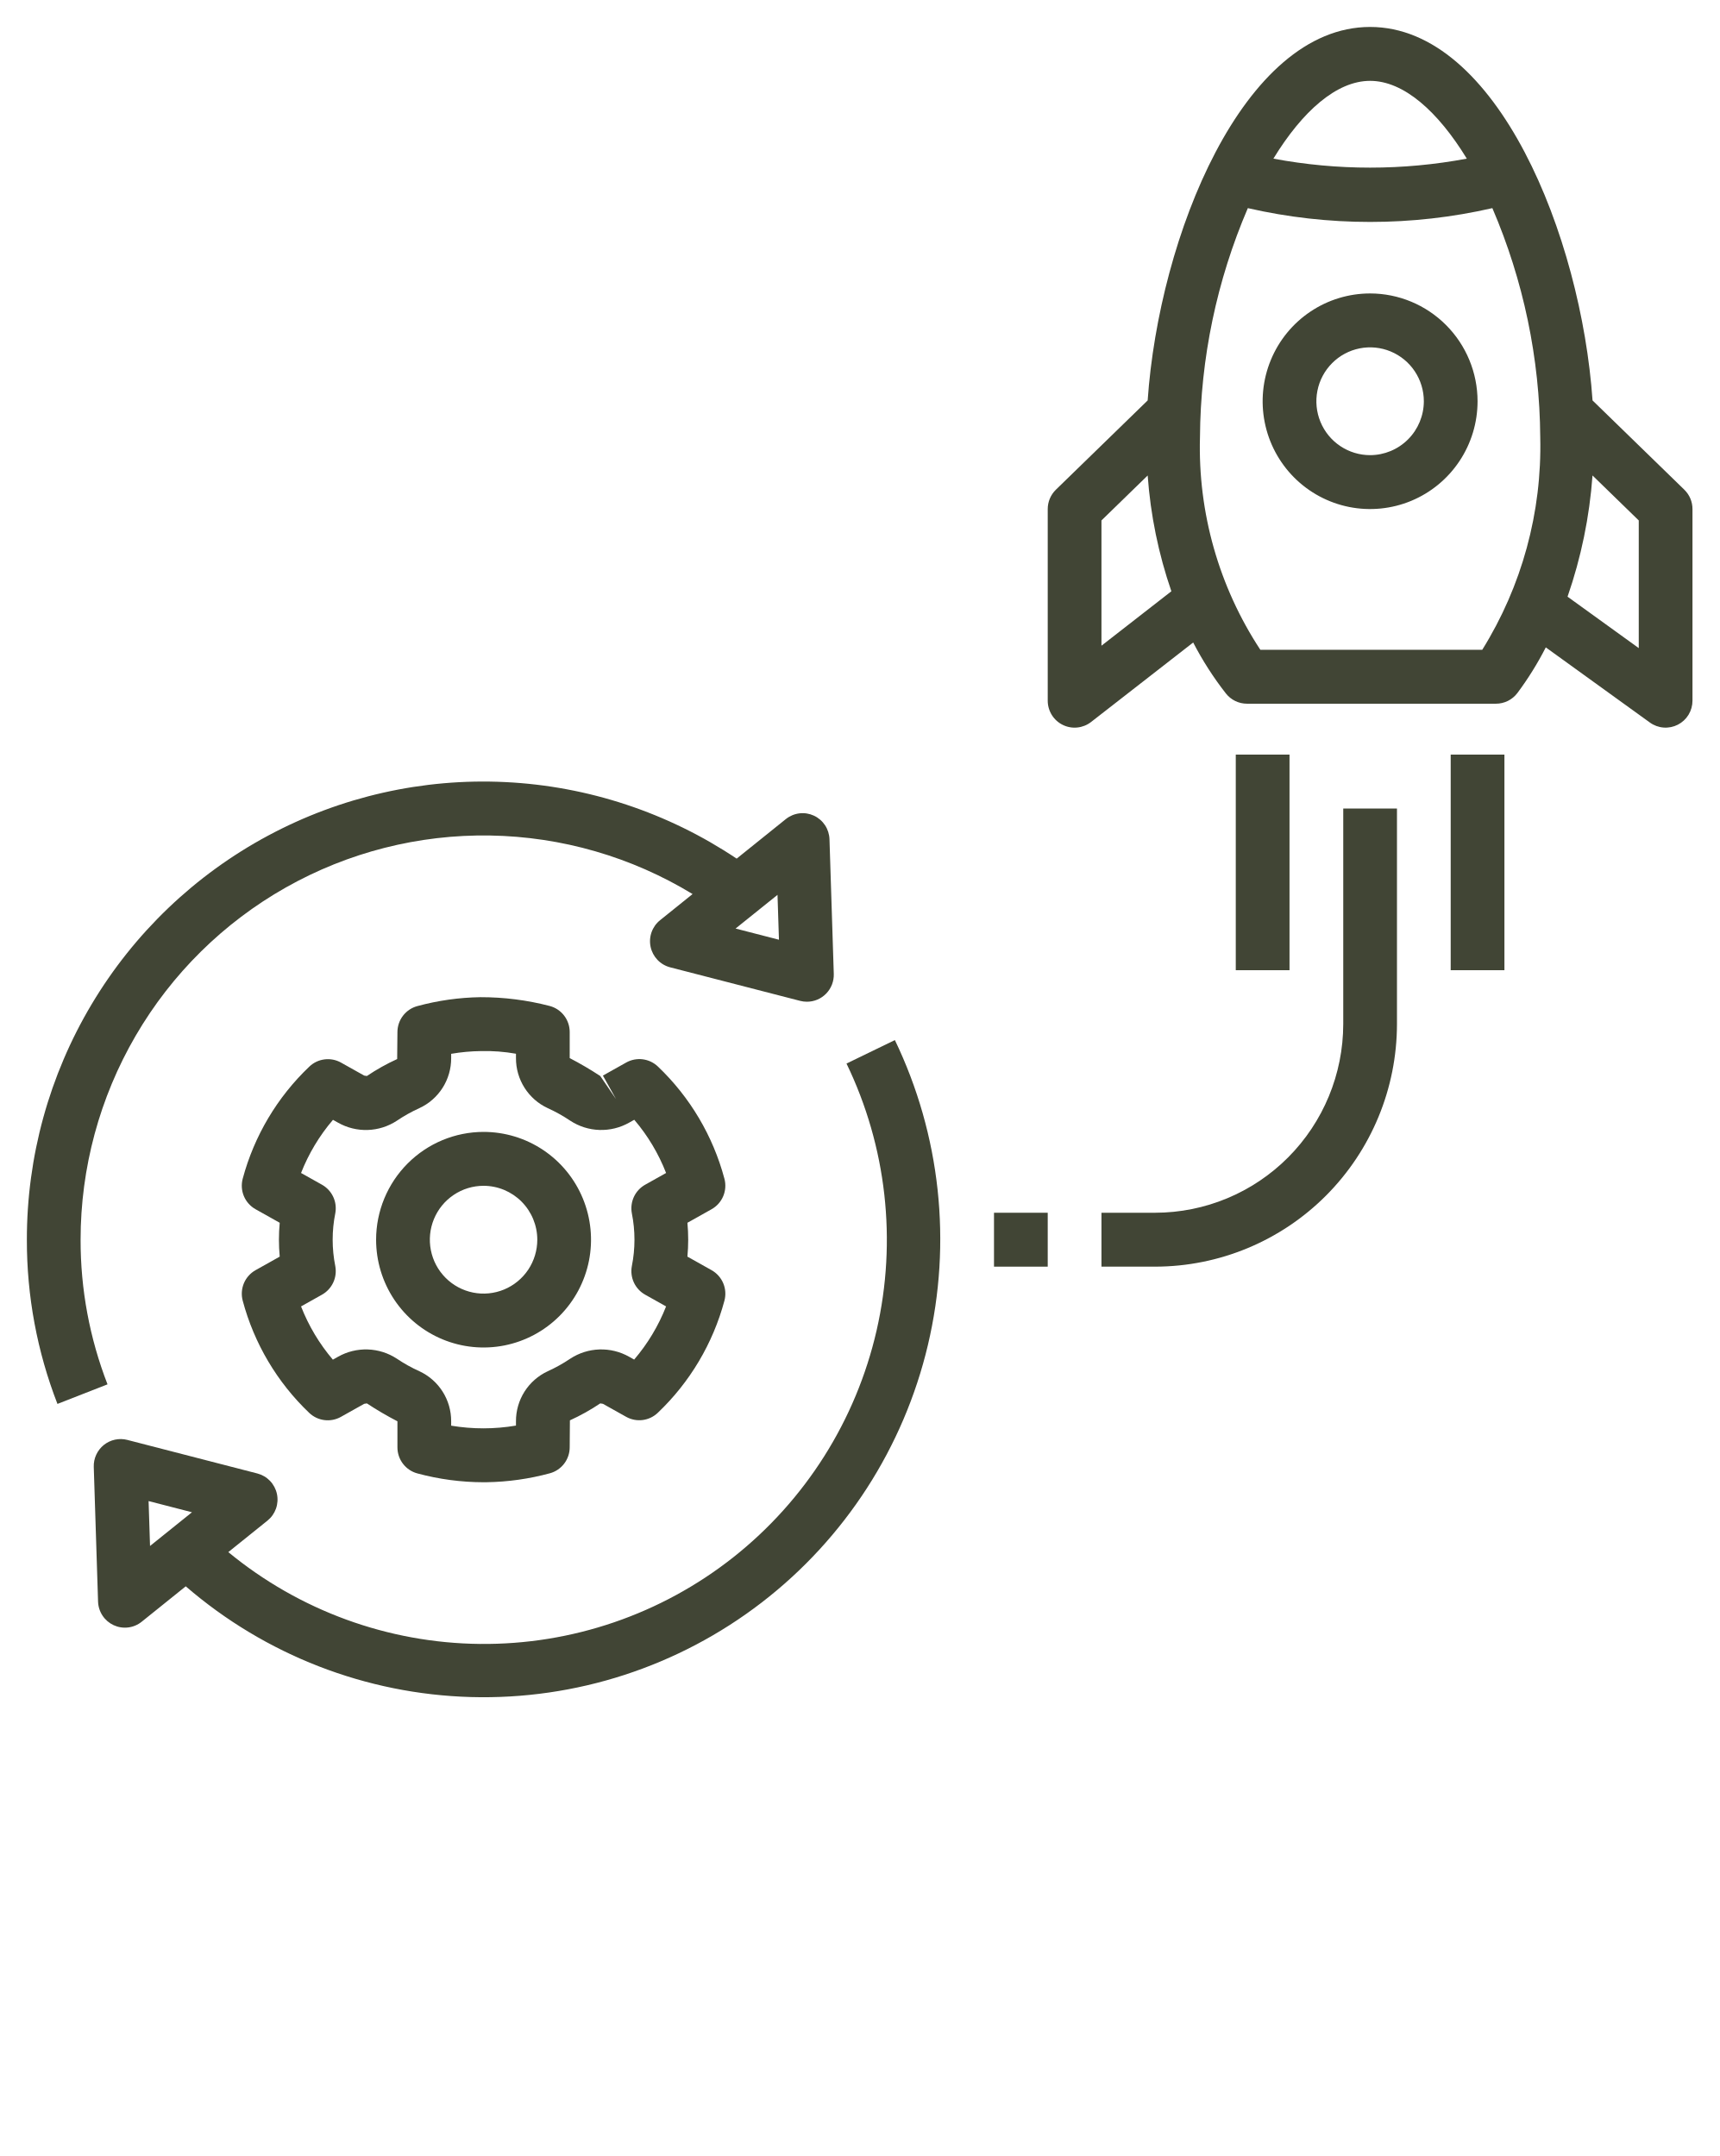
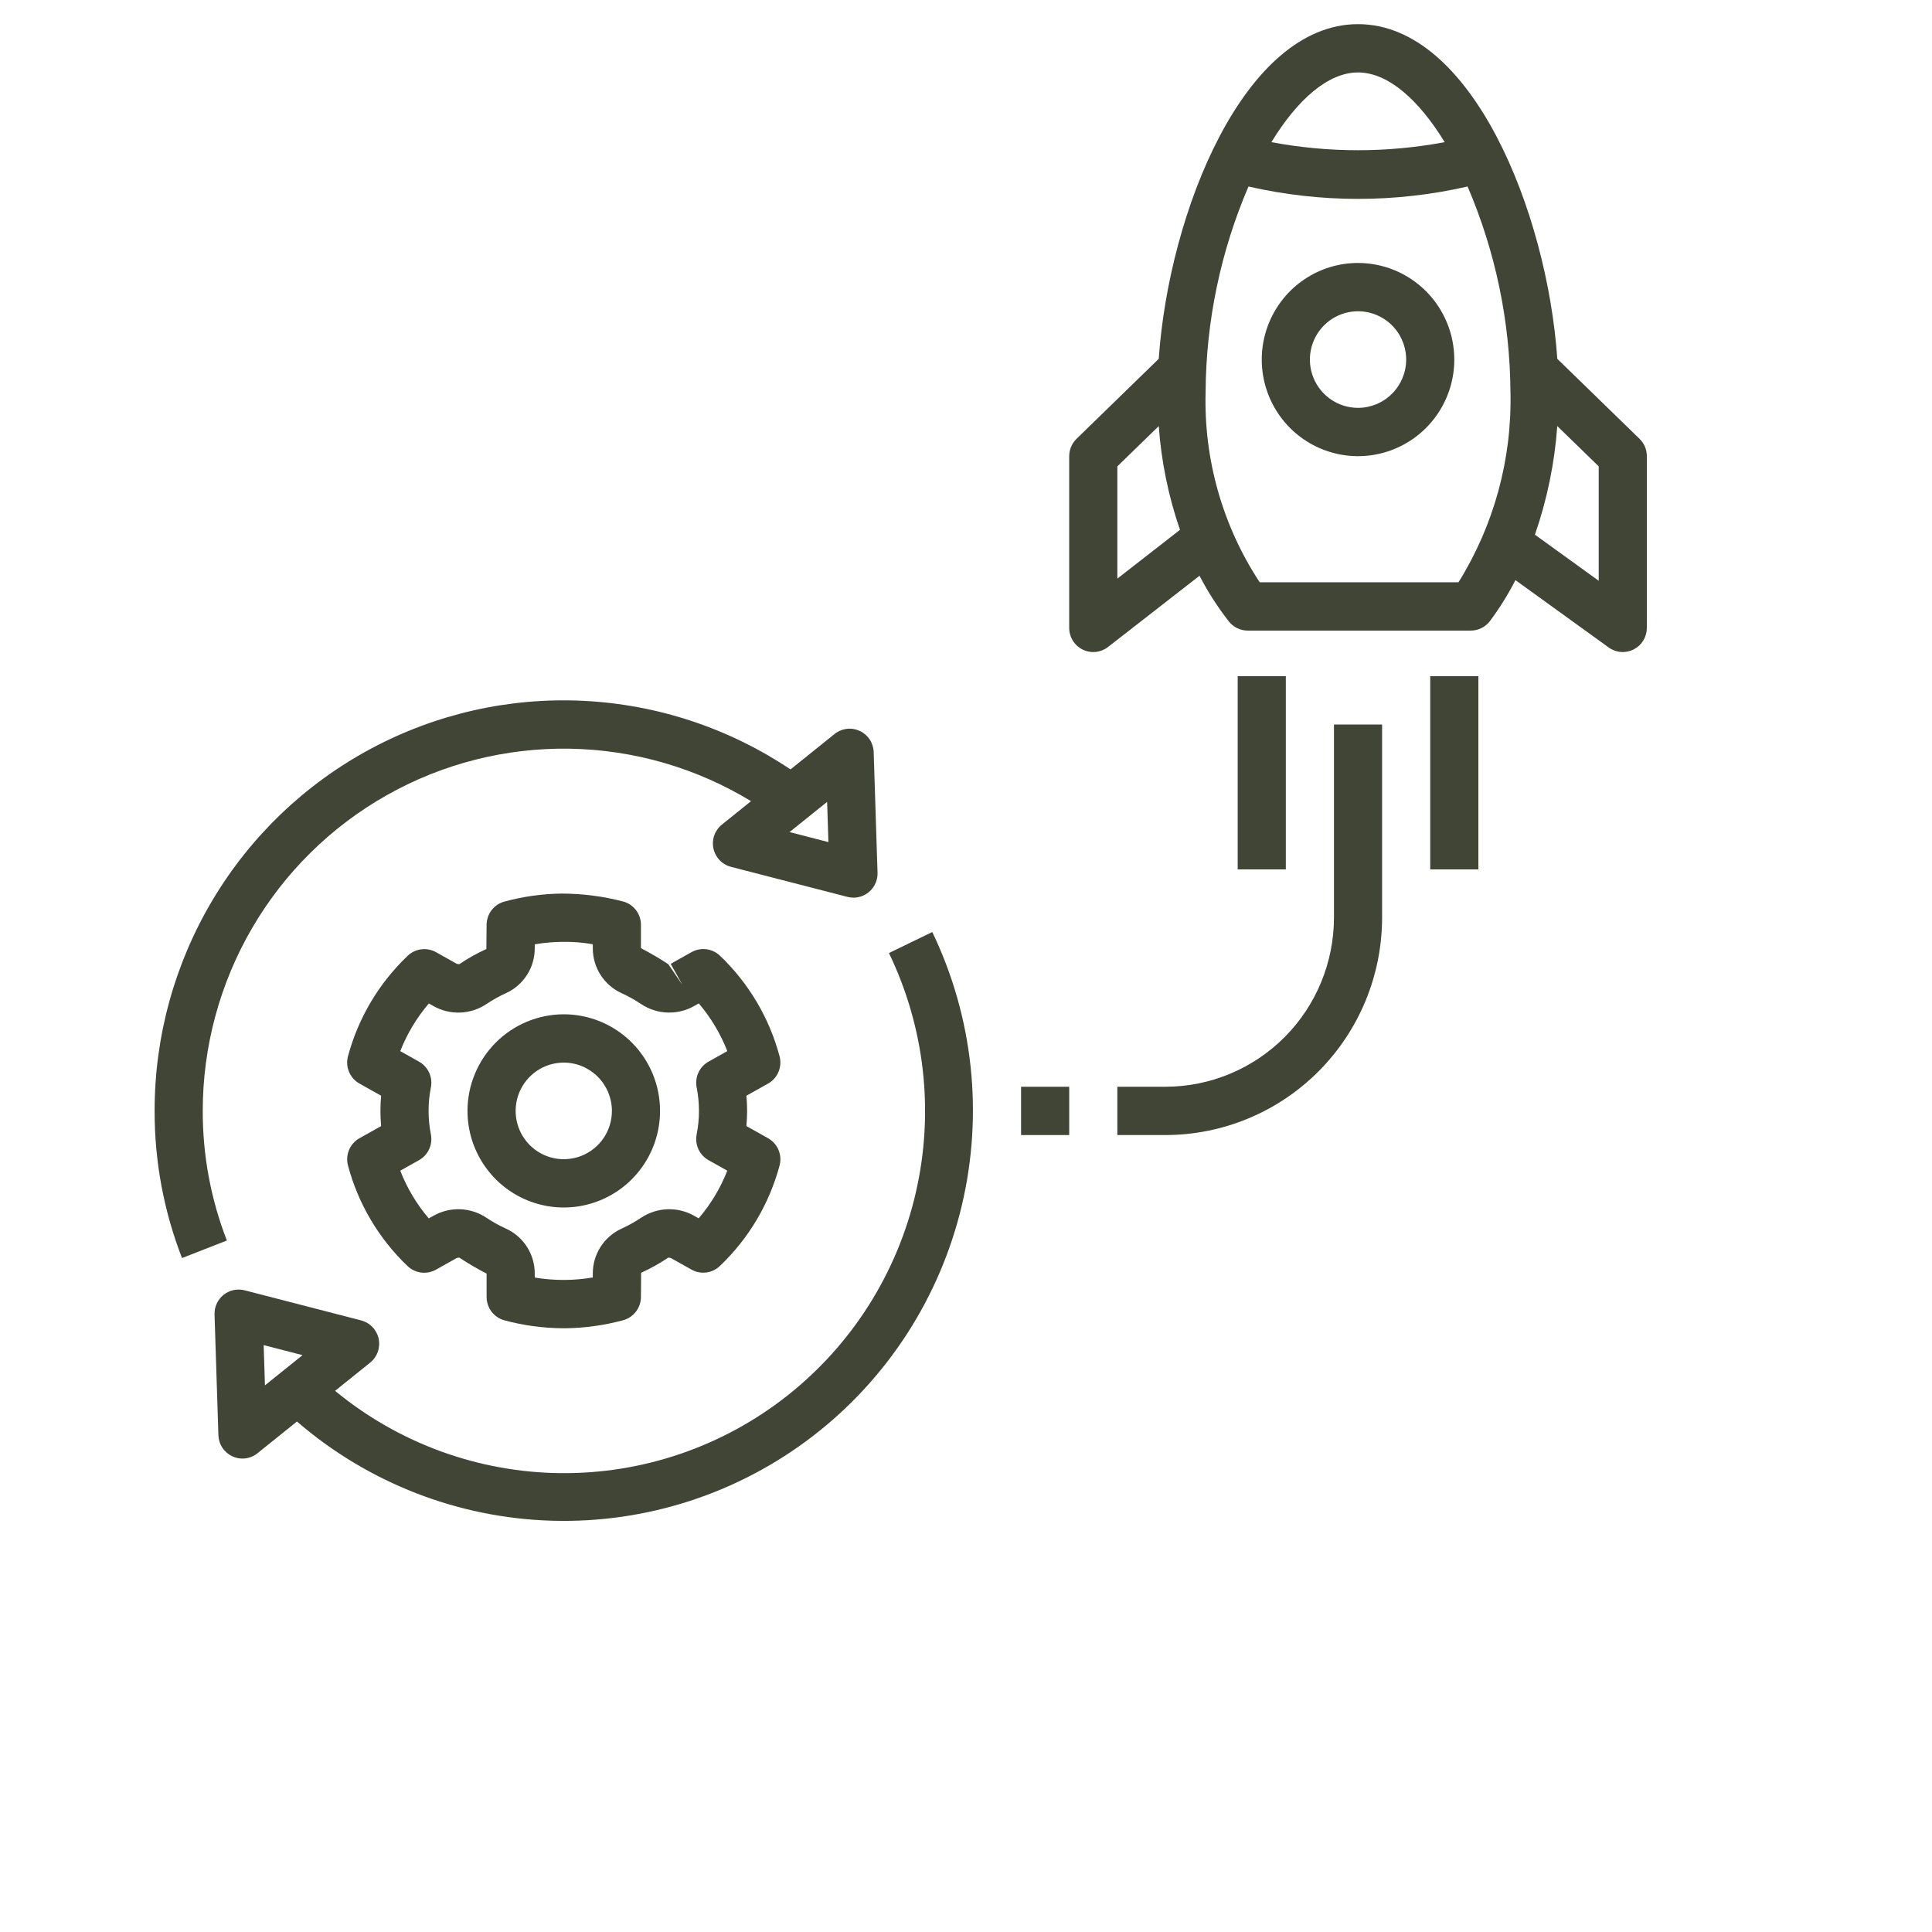
- <svg xmlns="http://www.w3.org/2000/svg" width="118" height="148" viewBox="0 0 118 148" fill="none">
+ <svg xmlns="http://www.w3.org/2000/svg" width="148" height="148" viewBox="0 0 128 148" fill="none">
  <path d="M94.031 20.144C92.573 20.144 91.147 20.578 89.934 21.391C88.721 22.204 87.776 23.36 87.218 24.712C86.659 26.064 86.513 27.552 86.798 28.988C87.082 30.423 87.785 31.742 88.816 32.777C89.848 33.812 91.162 34.516 92.593 34.802C94.023 35.087 95.506 34.941 96.853 34.381C98.201 33.821 99.353 32.872 100.163 31.655C100.974 30.438 101.406 29.008 101.406 27.544C101.404 25.582 100.627 23.701 99.244 22.314C97.861 20.926 95.987 20.146 94.031 20.144ZM94.031 31.244C93.302 31.244 92.589 31.027 91.983 30.62C91.376 30.214 90.903 29.636 90.624 28.96C90.345 28.284 90.272 27.54 90.415 26.822C90.557 26.105 90.908 25.445 91.424 24.928C91.939 24.41 92.597 24.058 93.312 23.915C94.027 23.772 94.769 23.846 95.442 24.126C96.116 24.406 96.692 24.88 97.097 25.488C97.502 26.097 97.719 26.812 97.719 27.544C97.718 28.525 97.329 29.465 96.637 30.159C95.946 30.852 95.009 31.243 94.031 31.244Z" fill="#414535" />
  <path d="M109.297 27.488C108.519 16.237 102.744 1.85 94.031 1.85C85.319 1.85 79.543 16.237 78.765 27.488L72.466 33.616C72.289 33.789 72.148 33.995 72.052 34.223C71.956 34.451 71.906 34.696 71.906 34.944V48.1C71.906 48.446 72.003 48.785 72.186 49.079C72.368 49.373 72.629 49.609 72.939 49.761C73.249 49.914 73.595 49.976 73.939 49.94C74.282 49.905 74.608 49.774 74.881 49.562L81.889 44.105C82.528 45.339 83.279 46.51 84.134 47.603C84.306 47.822 84.526 47.999 84.776 48.121C85.027 48.243 85.301 48.306 85.579 48.306H102.67C102.954 48.306 103.234 48.24 103.488 48.114C103.742 47.987 103.964 47.804 104.136 47.578C104.874 46.589 105.527 45.539 106.089 44.44L113.236 49.601C113.511 49.8 113.836 49.919 114.174 49.944C114.512 49.97 114.851 49.901 115.153 49.746C115.455 49.591 115.709 49.355 115.886 49.065C116.062 48.774 116.156 48.44 116.156 48.1V34.944C116.156 34.696 116.107 34.451 116.011 34.223C115.914 33.995 115.773 33.789 115.596 33.616L109.297 27.488ZM75.594 44.324V35.726L78.766 32.64C78.96 35.349 79.507 38.021 80.392 40.588L75.594 44.324ZM94.031 5.55C96.333 5.55 98.681 7.639 100.668 10.89C96.281 11.713 91.781 11.713 87.394 10.89C89.381 7.639 91.73 5.55 94.031 5.55ZM101.727 44.606H86.499C83.656 40.284 82.209 35.188 82.355 30.012C82.389 24.602 83.507 19.255 85.64 14.287C88.393 14.918 91.208 15.236 94.031 15.235C96.855 15.236 99.669 14.918 102.422 14.287C104.556 19.255 105.673 24.602 105.708 30.012C105.831 35.163 104.447 40.236 101.727 44.606ZM112.469 44.489L107.582 40.96C108.514 38.274 109.09 35.476 109.295 32.639L112.469 35.726V44.489Z" fill="#414535" />
  <path d="M75.594 83.25V86.95H79.281C83.681 86.945 87.899 85.189 91.01 82.068C94.12 78.947 95.87 74.714 95.875 70.3V55.5H92.188V70.3C92.183 73.733 90.822 77.025 88.403 79.452C85.983 81.88 82.703 83.246 79.281 83.25H75.594Z" fill="#414535" />
  <path d="M37.732 69.057C36.177 68.652 34.576 68.449 32.97 68.452C31.508 68.475 30.054 68.681 28.643 69.064C28.251 69.169 27.904 69.402 27.657 69.725C27.41 70.048 27.276 70.444 27.276 70.851L27.258 72.699C26.535 73.029 25.839 73.418 25.179 73.863L24.995 73.834L23.402 72.941C23.058 72.749 22.662 72.672 22.272 72.722C21.882 72.771 21.517 72.944 21.232 73.216C19.029 75.31 17.446 77.974 16.657 80.914C16.551 81.312 16.58 81.734 16.739 82.113C16.899 82.492 17.181 82.807 17.539 83.008L19.197 83.938C19.161 84.329 19.143 84.716 19.143 85.1C19.143 85.485 19.161 85.872 19.197 86.262L17.539 87.192C17.181 87.393 16.9 87.707 16.74 88.086C16.581 88.465 16.551 88.887 16.657 89.284C17.442 92.226 19.022 94.893 21.223 96.989C21.509 97.261 21.873 97.434 22.263 97.483C22.653 97.533 23.049 97.456 23.393 97.264L24.995 96.366L25.179 96.337C25.856 96.783 26.556 97.193 27.276 97.566V99.356C27.276 99.763 27.41 100.159 27.657 100.482C27.904 100.805 28.251 101.038 28.643 101.143C30.122 101.543 31.647 101.747 33.179 101.75C33.254 101.75 33.33 101.748 33.404 101.748C34.866 101.725 36.32 101.519 37.732 101.136C38.124 101.031 38.471 100.798 38.718 100.475C38.965 100.152 39.099 99.756 39.099 99.349L39.113 97.501C39.838 97.171 40.535 96.782 41.196 96.337L41.38 96.366L42.974 97.259C43.317 97.451 43.713 97.528 44.103 97.479C44.494 97.429 44.858 97.256 45.143 96.984C47.346 94.89 48.929 92.226 49.718 89.286C49.825 88.888 49.795 88.466 49.636 88.087C49.476 87.708 49.194 87.393 48.836 87.192L47.178 86.262C47.214 85.871 47.232 85.484 47.232 85.1C47.232 84.715 47.214 84.328 47.178 83.938L48.836 83.008C49.194 82.807 49.475 82.493 49.635 82.114C49.794 81.735 49.824 81.313 49.718 80.916C48.933 77.974 47.352 75.307 45.15 73.21C44.865 72.939 44.5 72.766 44.109 72.716C43.719 72.667 43.323 72.744 42.979 72.936L41.378 73.834L42.279 75.449L41.196 73.863C40.519 73.418 39.818 73.007 39.099 72.634V70.844C39.099 70.437 38.965 70.041 38.718 69.718C38.471 69.395 38.124 69.162 37.732 69.057ZM39.135 76.93C39.732 77.323 40.425 77.543 41.138 77.566C41.851 77.59 42.557 77.416 43.179 77.064L43.53 76.867C44.457 77.953 45.195 79.188 45.714 80.52L44.277 81.326C43.939 81.516 43.669 81.807 43.505 82.159C43.342 82.511 43.292 82.906 43.364 83.288C43.604 84.484 43.604 85.716 43.364 86.912C43.292 87.294 43.342 87.689 43.505 88.041C43.669 88.393 43.939 88.684 44.277 88.874L45.714 89.68C45.191 91.01 44.451 92.244 43.523 93.329L43.179 93.136C42.558 92.785 41.853 92.611 41.141 92.634C40.429 92.657 39.737 92.875 39.14 93.266C38.649 93.597 38.132 93.885 37.593 94.129C36.94 94.432 36.386 94.917 35.999 95.526C35.613 96.135 35.408 96.843 35.411 97.566V97.86C33.939 98.111 32.436 98.112 30.964 97.866V97.566C30.967 96.843 30.763 96.135 30.376 95.526C29.989 94.916 29.436 94.432 28.782 94.129C28.245 93.887 27.729 93.599 27.24 93.27C26.643 92.878 25.951 92.658 25.238 92.634C24.525 92.611 23.819 92.784 23.198 93.136L22.845 93.335C21.919 92.247 21.18 91.012 20.661 89.68L22.098 88.874C22.436 88.684 22.706 88.393 22.87 88.041C23.034 87.689 23.083 87.294 23.011 86.912C22.771 85.716 22.771 84.484 23.011 83.288C23.083 82.906 23.034 82.511 22.87 82.159C22.706 81.807 22.436 81.516 22.098 81.326L20.661 80.52C21.184 79.19 21.924 77.956 22.852 76.871L23.196 77.064C23.817 77.417 24.521 77.591 25.234 77.568C25.946 77.545 26.639 77.326 27.235 76.934C27.725 76.603 28.242 76.314 28.78 76.07C29.434 75.769 29.988 75.284 30.376 74.675C30.763 74.065 30.967 73.357 30.964 72.634V72.34C31.642 72.223 32.328 72.16 33.017 72.152C33.819 72.132 34.621 72.194 35.411 72.334V72.634C35.408 73.357 35.613 74.065 36 74.674C36.386 75.283 36.94 75.768 37.593 76.07C38.13 76.314 38.646 76.601 39.135 76.93V76.93Z" fill="#414535" />
  <path d="M25.812 85.1C25.812 86.564 26.245 87.994 27.055 89.211C27.866 90.428 29.018 91.377 30.365 91.937C31.713 92.497 33.196 92.643 34.626 92.358C36.057 92.072 37.371 91.368 38.402 90.333C39.434 89.298 40.136 87.979 40.421 86.544C40.705 85.108 40.559 83.62 40.001 82.268C39.443 80.916 38.498 79.76 37.285 78.947C36.072 78.134 34.646 77.7 33.188 77.7C31.232 77.702 29.357 78.482 27.975 79.87C26.592 81.257 25.814 83.138 25.812 85.1ZM36.875 85.1C36.875 85.832 36.659 86.547 36.254 87.156C35.848 87.764 35.272 88.238 34.599 88.518C33.925 88.798 33.183 88.872 32.468 88.729C31.753 88.586 31.096 88.234 30.58 87.716C30.064 87.199 29.713 86.54 29.571 85.822C29.429 85.104 29.502 84.36 29.781 83.684C30.06 83.008 30.532 82.43 31.139 82.024C31.745 81.617 32.458 81.4 33.188 81.4C34.165 81.401 35.102 81.791 35.794 82.485C36.485 83.179 36.874 84.119 36.875 85.1Z" fill="#414535" />
  <path d="M7.379 95.029C6.151 91.864 5.524 88.496 5.531 85.1C5.532 80.178 6.837 75.344 9.313 71.095C11.788 66.846 15.346 63.334 19.621 60.919C23.895 58.504 28.733 57.274 33.638 57.354C38.543 57.434 43.338 58.821 47.532 61.373L45.302 63.167C45.034 63.382 44.832 63.667 44.717 63.991C44.602 64.315 44.58 64.664 44.652 65C44.724 65.336 44.888 65.645 45.125 65.893C45.362 66.141 45.663 66.317 45.995 66.403L54.922 68.707C55.072 68.745 55.226 68.764 55.381 68.764C55.628 68.764 55.873 68.714 56.1 68.618C56.328 68.521 56.533 68.379 56.705 68.201C56.877 68.023 57.011 67.812 57.1 67.581C57.189 67.349 57.231 67.103 57.223 66.855L56.928 57.61C56.917 57.267 56.811 56.934 56.622 56.647C56.432 56.361 56.168 56.133 55.857 55.99C55.546 55.846 55.201 55.792 54.862 55.834C54.522 55.876 54.2 56.012 53.933 56.226L50.557 58.941C45.84 55.78 40.355 53.964 34.688 53.687C29.022 53.41 23.387 54.683 18.386 57.369C13.384 60.055 9.203 64.053 6.29 68.937C3.376 73.821 1.84 79.408 1.844 85.1C1.836 88.956 2.548 92.78 3.943 96.373L7.379 95.029ZM53.361 61.428L53.46 64.508L50.483 63.74L53.361 61.428Z" fill="#414535" />
  <path d="M61.416 71.397L58.096 73.008C60.846 78.7 61.575 85.163 60.162 91.328C58.749 97.492 55.279 102.986 50.327 106.901C45.375 110.815 39.239 112.913 32.936 112.849C26.632 112.784 20.54 110.56 15.669 106.545L18.357 104.384C18.624 104.169 18.826 103.884 18.941 103.56C19.055 103.237 19.078 102.887 19.006 102.551C18.934 102.215 18.77 101.906 18.533 101.658C18.296 101.411 17.995 101.234 17.663 101.148L8.736 98.843C8.459 98.772 8.169 98.766 7.889 98.827C7.61 98.887 7.348 99.013 7.124 99.192C6.901 99.372 6.723 99.601 6.603 99.862C6.483 100.123 6.426 100.408 6.435 100.695L6.73 109.941C6.741 110.285 6.847 110.618 7.036 110.904C7.225 111.191 7.49 111.418 7.801 111.562C8.112 111.706 8.457 111.76 8.796 111.718C9.136 111.676 9.458 111.54 9.725 111.325L12.748 108.894C18.207 113.609 25.117 116.293 32.317 116.495C39.517 116.697 46.566 114.405 52.279 110.003C57.992 105.602 62.019 99.36 63.683 92.329C65.347 85.297 64.547 77.905 61.416 71.397ZM10.297 106.124L10.198 103.042L13.175 103.81L10.297 106.124Z" fill="#414535" />
  <path d="M103.25 51.8H99.562V66.6H103.25V51.8Z" fill="#414535" />
  <path d="M71.906 83.25H68.219V86.95H71.906V83.25Z" fill="#414535" />
  <path d="M88.5 51.8H84.812V66.6H88.5V51.8Z" fill="#414535" />
</svg>
